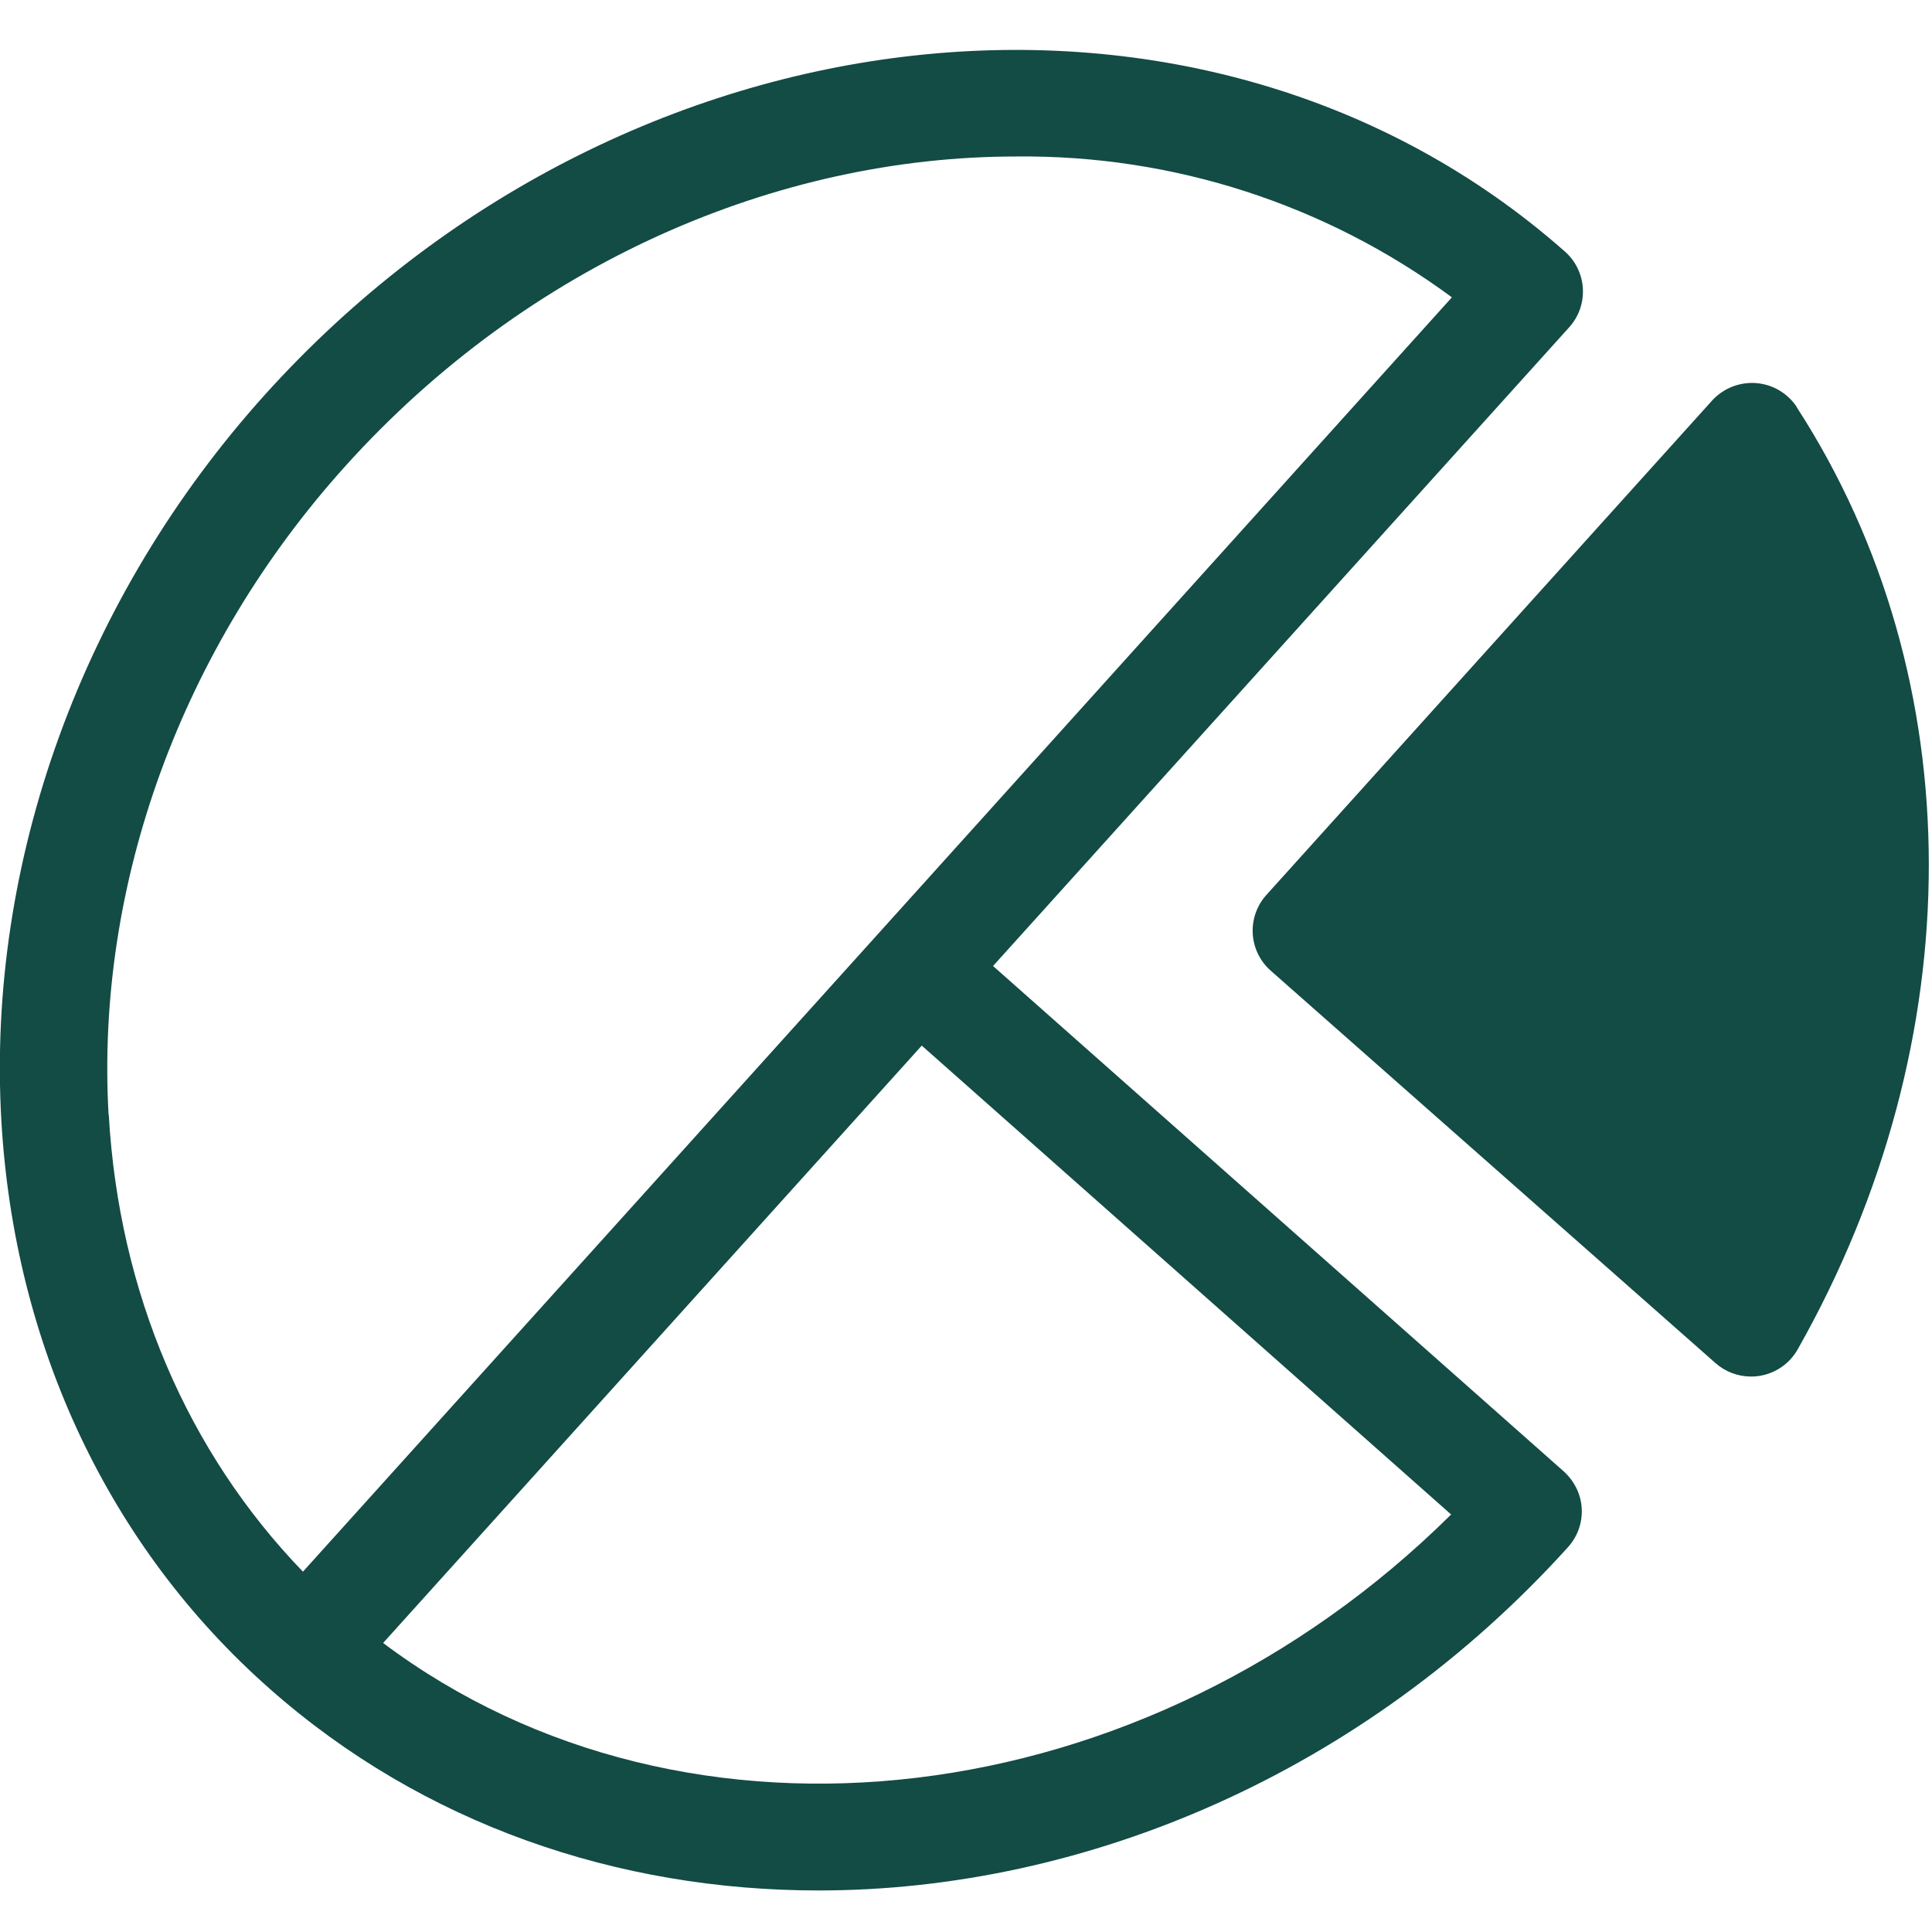
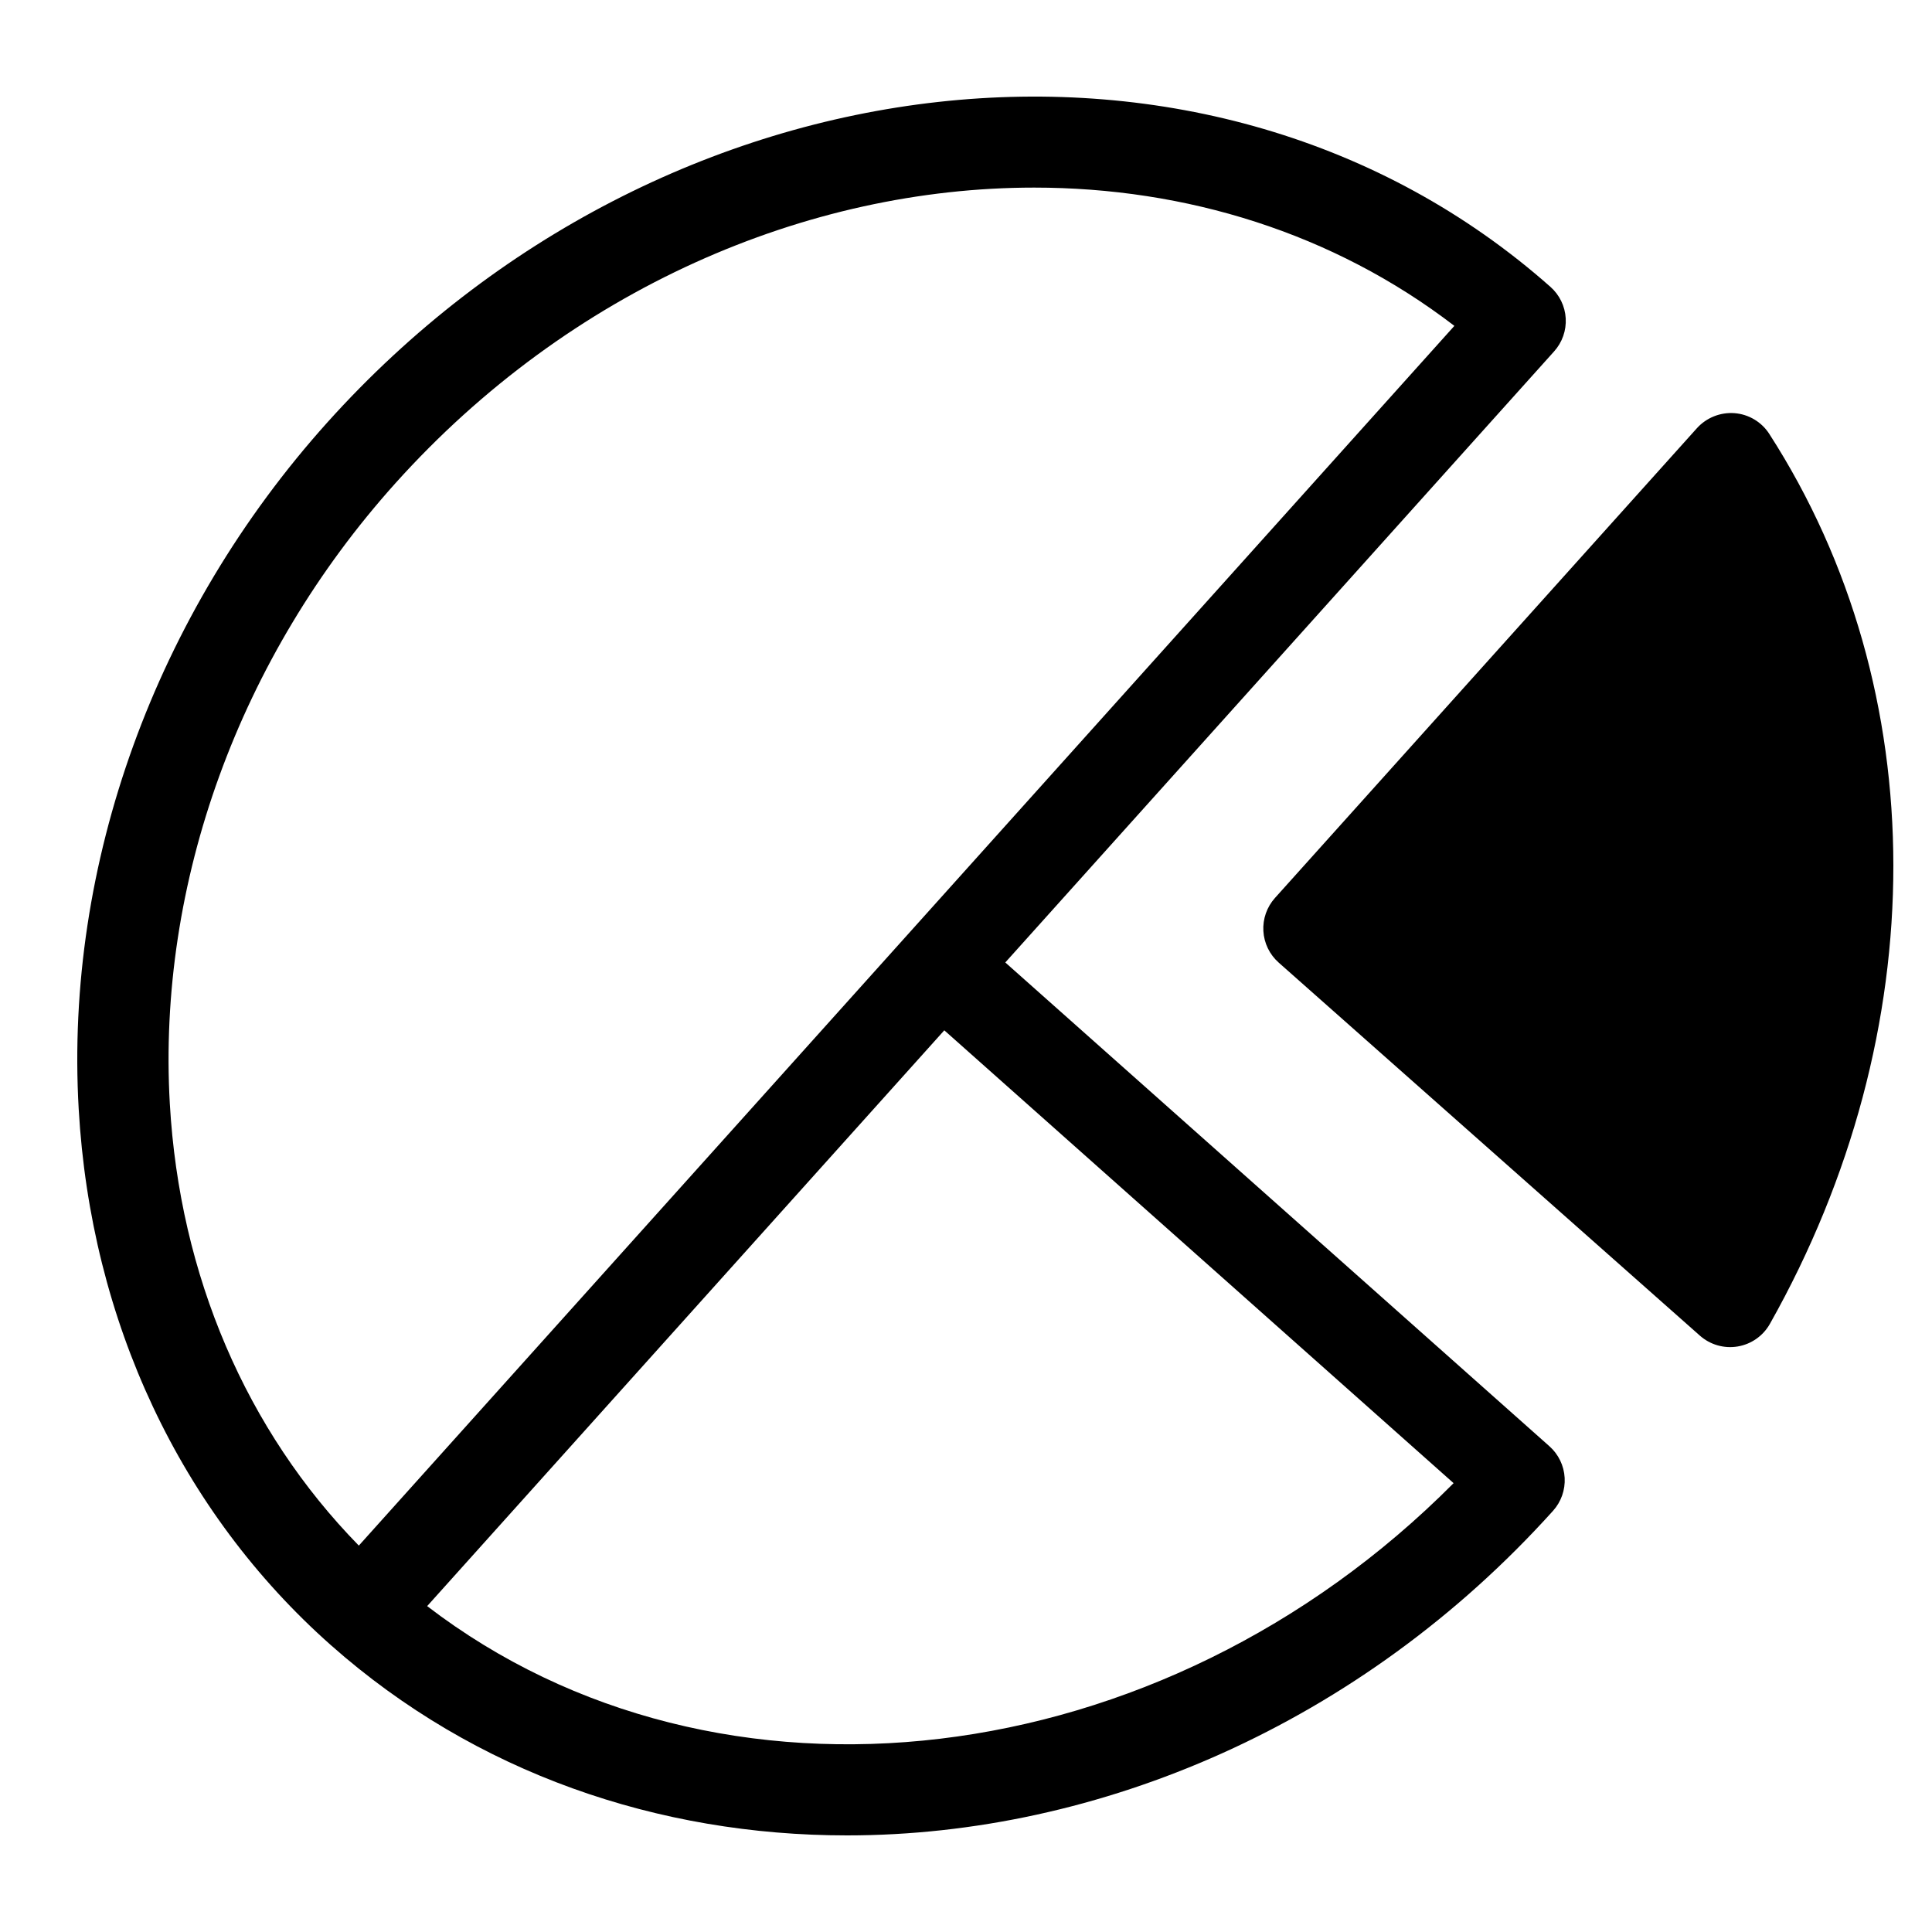
- <svg xmlns="http://www.w3.org/2000/svg" width="100" height="100">
-   <path fill="#134B45" d="M19.83 85.04c15.75 11.82 39.48 9 55.28-6.65l-27.4-24.27-27.88 30.92zM5.63 57.7c.52 9.19 4.08 17.47 10.05 23.65l29.74-32.98 29.73-32.98A37.28 37.28 0 0 0 52.59 8.1c-12.34 0-25.23 5.5-34.71 16.02C9.4 33.52 4.94 45.76 5.62 57.7zM51.4 50l29.54 26.16c.55.5.89 1.18.93 1.92a2.76 2.76 0 0 1-.71 2C70.6 91.76 56.2 97.85 42.37 97.85c-10.38 0-20.45-3.41-28.4-10.43h-.01v-.01C5.66 80.09.74 69.66.07 58c-.77-13.4 4.2-27.1 13.66-37.59C32.22-.08 62.4-3.4 81 13.02a2.76 2.76 0 0 1 .23 3.91L51.4 50zM93 21.08c9.1 14.06 9.11 32.75.05 48.76a2.77 2.77 0 0 1-2.42 1.41 2.78 2.78 0 0 1-1.84-.7L65.77 50.24a2.76 2.76 0 0 1-.22-3.92l23.07-25.59a2.8 2.8 0 0 1 2.29-.9 2.78 2.78 0 0 1 2.1 1.25z" />
+ <svg xmlns="http://www.w3.org/2000/svg" width="100" height="100" fill="none">
+   <path fill="#000" fill-rule="evenodd" d="M91.579 22.46a2.36 2.36 0 0 0-1.799-1.075 2.39 2.39 0 0 0-1.946.776L65.992 46.478a2.361 2.361 0 0 0 .192 3.345l21.8 19.308a2.362 2.362 0 0 0 3.626-.609c8.531-15.134 8.519-32.783-.031-46.061ZM52.034 49.817 80.439 18.19a2.356 2.356 0 0 0-.192-3.345C62.743-.658 34.345 2.493 16.942 21.866 8.04 31.778 3.348 44.73 4.073 57.398c.628 10.994 5.262 20.846 13.046 27.748l.004.004.003.003.008.006C24.614 91.783 34.084 95 43.841 95c13.04-.001 26.588-5.75 36.541-16.797a2.36 2.36 0 0 0-.185-3.346l-28.163-25.04ZM20.459 25.02C12.39 34.005 8.137 45.707 8.79 57.128c.509 8.9 3.966 16.927 9.783 22.872l28.36-31.574 28.345-31.559C69.005 12.053 61.38 9.71 53.528 9.71c-11.76 0-24.032 5.25-33.069 15.31Zm28.419 28.308L22.11 83.132c15.09 11.574 38 8.854 53.128-6.364L48.878 53.33Z" clip-rule="evenodd" />
</svg>
